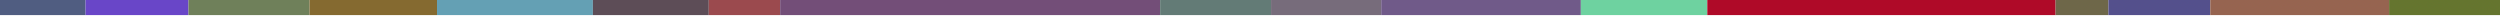
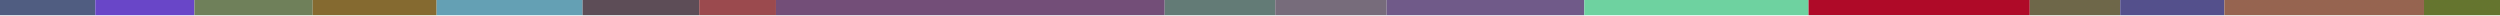
- <svg xmlns="http://www.w3.org/2000/svg" width="16567" height="100" viewBox="0 0 16567 100" preserveAspectRatio="none">
-   <rect x="0" y="0" width="567" height="100" fill="rgb(80,93,129)" />
-   <rect x="567" y="0" width="682" height="100" fill="rgb(105,70,200)" />
-   <rect x="1249" y="0" width="802" height="100" fill="rgb(111,128,90)" />
-   <rect x="2051" y="0" width="845" height="100" fill="rgb(133,106,48)" />
-   <rect x="2896" y="0" width="1033" height="100" fill="rgb(100,160,180)" />
-   <rect x="3929" y="0" width="768" height="100" fill="rgb(93,77,87)" />
-   <rect x="4697" y="0" width="473" height="100" fill="rgb(155,74,78)" />
-   <rect x="5170" y="0" width="2518" height="100" fill="rgb(115,78,120)" />
-   <rect x="7688" y="0" width="735" height="100" fill="rgb(99,123,118)" />
-   <rect x="8423" y="0" width="730" height="100" fill="rgb(119,108,123)" />
-   <rect x="9153" y="0" width="1323" height="100" fill="rgb(112,90,137)" />
-   <rect x="10476" y="0" width="838" height="100" fill="rgb(110,210,160)" />
-   <rect x="11314" y="0" width="2308" height="100" fill="rgb(175,10,40)" />
-   <rect x="13622" y="0" width="350" height="100" fill="rgb(110,103,73)" />
-   <rect x="13972" y="0" width="675" height="100" fill="rgb(84,80,140)" />
-   <rect x="14647" y="0" width="1185" height="100" fill="rgb(150,100,80)" />
-   <rect x="15832" y="0" width="735" height="100" fill="rgb(101,117,47)" />
+ <svg xmlns="http://www.w3.org/2000/svg" width="16444" height="100" viewBox="0 0 16444 100" preserveAspectRatio="none">
+   <rect x="0" y="0" width="627" height="100" fill="rgb(80,93,129)" />
+   <rect x="627" y="0" width="652" height="100" fill="rgb(105,70,200)" />
+   <rect x="1279" y="0" width="778" height="100" fill="rgb(111,128,90)" />
+   <rect x="2057" y="0" width="815" height="100" fill="rgb(133,106,48)" />
+   <rect x="2872" y="0" width="960" height="100" fill="rgb(100,160,180)" />
+   <rect x="3832" y="0" width="767" height="100" fill="rgb(93,77,87)" />
+   <rect x="4599" y="0" width="505" height="100" fill="rgb(155,74,78)" />
+   <rect x="5104" y="0" width="2557" height="100" fill="rgb(115,78,120)" />
+   <rect x="7661" y="0" width="727" height="100" fill="rgb(99,123,118)" />
+   <rect x="8388" y="0" width="733" height="100" fill="rgb(119,108,123)" />
+   <rect x="9121" y="0" width="1300" height="100" fill="rgb(112,90,137)" />
+   <rect x="10421" y="0" width="1475" height="100" fill="rgb(110,210,160)" />
+   <rect x="11896" y="0" width="1455" height="100" fill="rgb(175,10,40)" />
+   <rect x="13351" y="0" width="595" height="100" fill="rgb(110,103,73)" />
+   <rect x="13946" y="0" width="685" height="100" fill="rgb(84,80,140)" />
+   <rect x="14631" y="0" width="1313" height="100" fill="rgb(150,100,80)" />
+   <rect x="15944" y="0" width="500" height="100" fill="rgb(101,117,47)" />
</svg>
